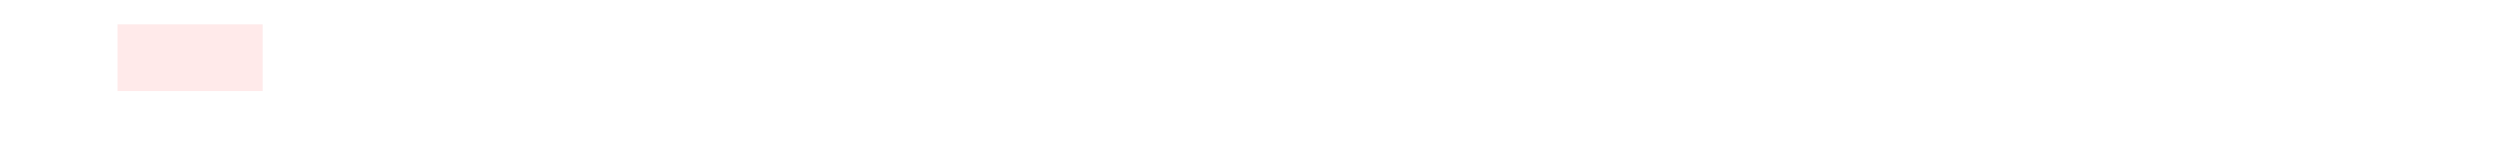
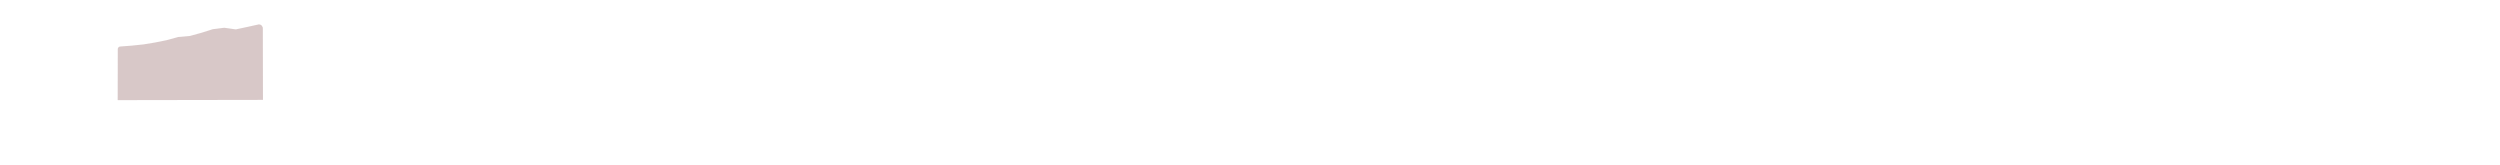
<svg xmlns="http://www.w3.org/2000/svg" version="1.1" id="AR_x5F_LAYER" x="0px" y="0px" width="9451.45px" height="623.52px" viewBox="0 0 9451.45 623.52" enable-background="new 0 0 9451.45 623.52" xml:space="preserve">
  <defs id="defs1148" />
-   <rect style="opacity:0.1;fill:#f91b1b;fill-opacity:0.937;fill-rule:evenodd;stroke-width:7.345" id="soundarea" width="548.57" height="252.28" x="444.27" y="91.99" />
+   <path style="fill:#500909;stroke:none;stroke-width:1px;stroke-linecap:butt;stroke-linejoin:miter;stroke-opacity:1;fill-opacity:0.226" d="m 455.567,175.809 43.49,-3.39 43.61,-4.56 43.6,-7.17 43.61,-8.79 43.61,-12.05 43.6,-3.82 43.61,-11.78 43.61,-13.84 43.6,-5.47 43.61,6.18 43.73,-9.37 43.6,-9.64 5.992,1.126 5.289,4.113 3.134,6.072 0.392,4.505 0.499,269.714 -549.282,0.914 0.431,-193.336 0.319,-2.379 v 0 l 1.2,-2.25 1.5,-2.1 1.8,-1.5 2.85,-0.9 z" id="path6851" />
</svg>
